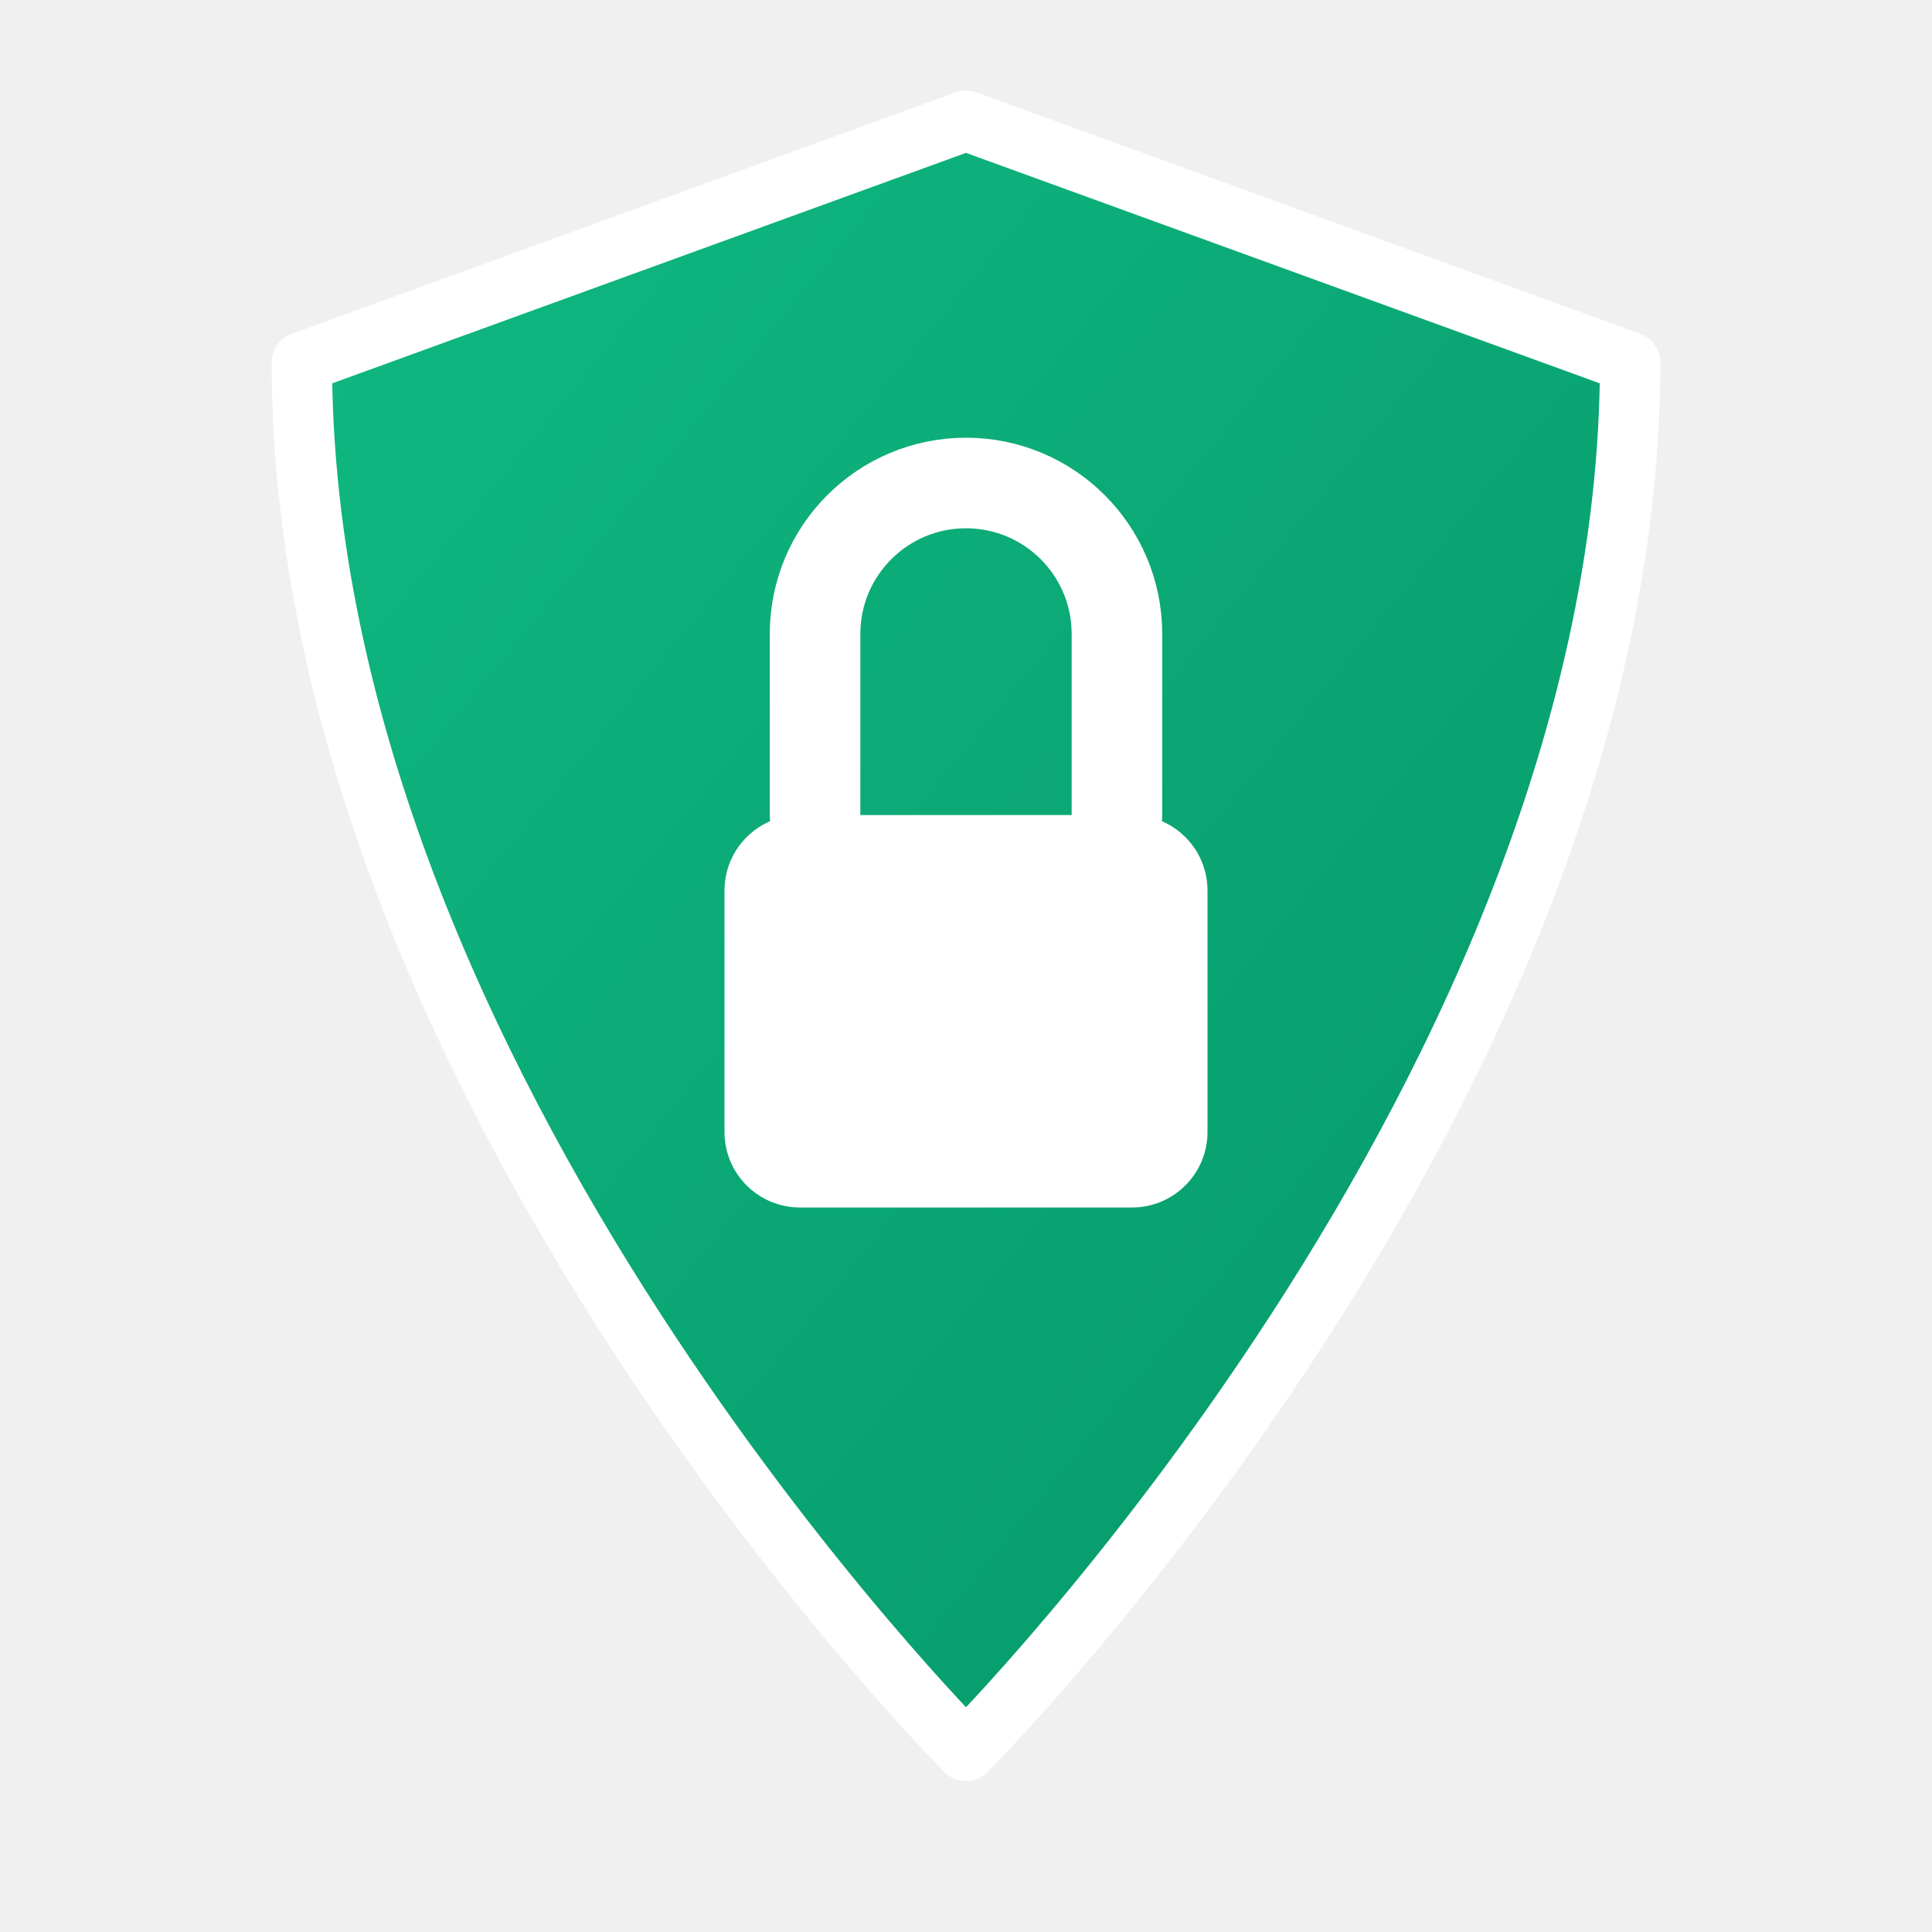
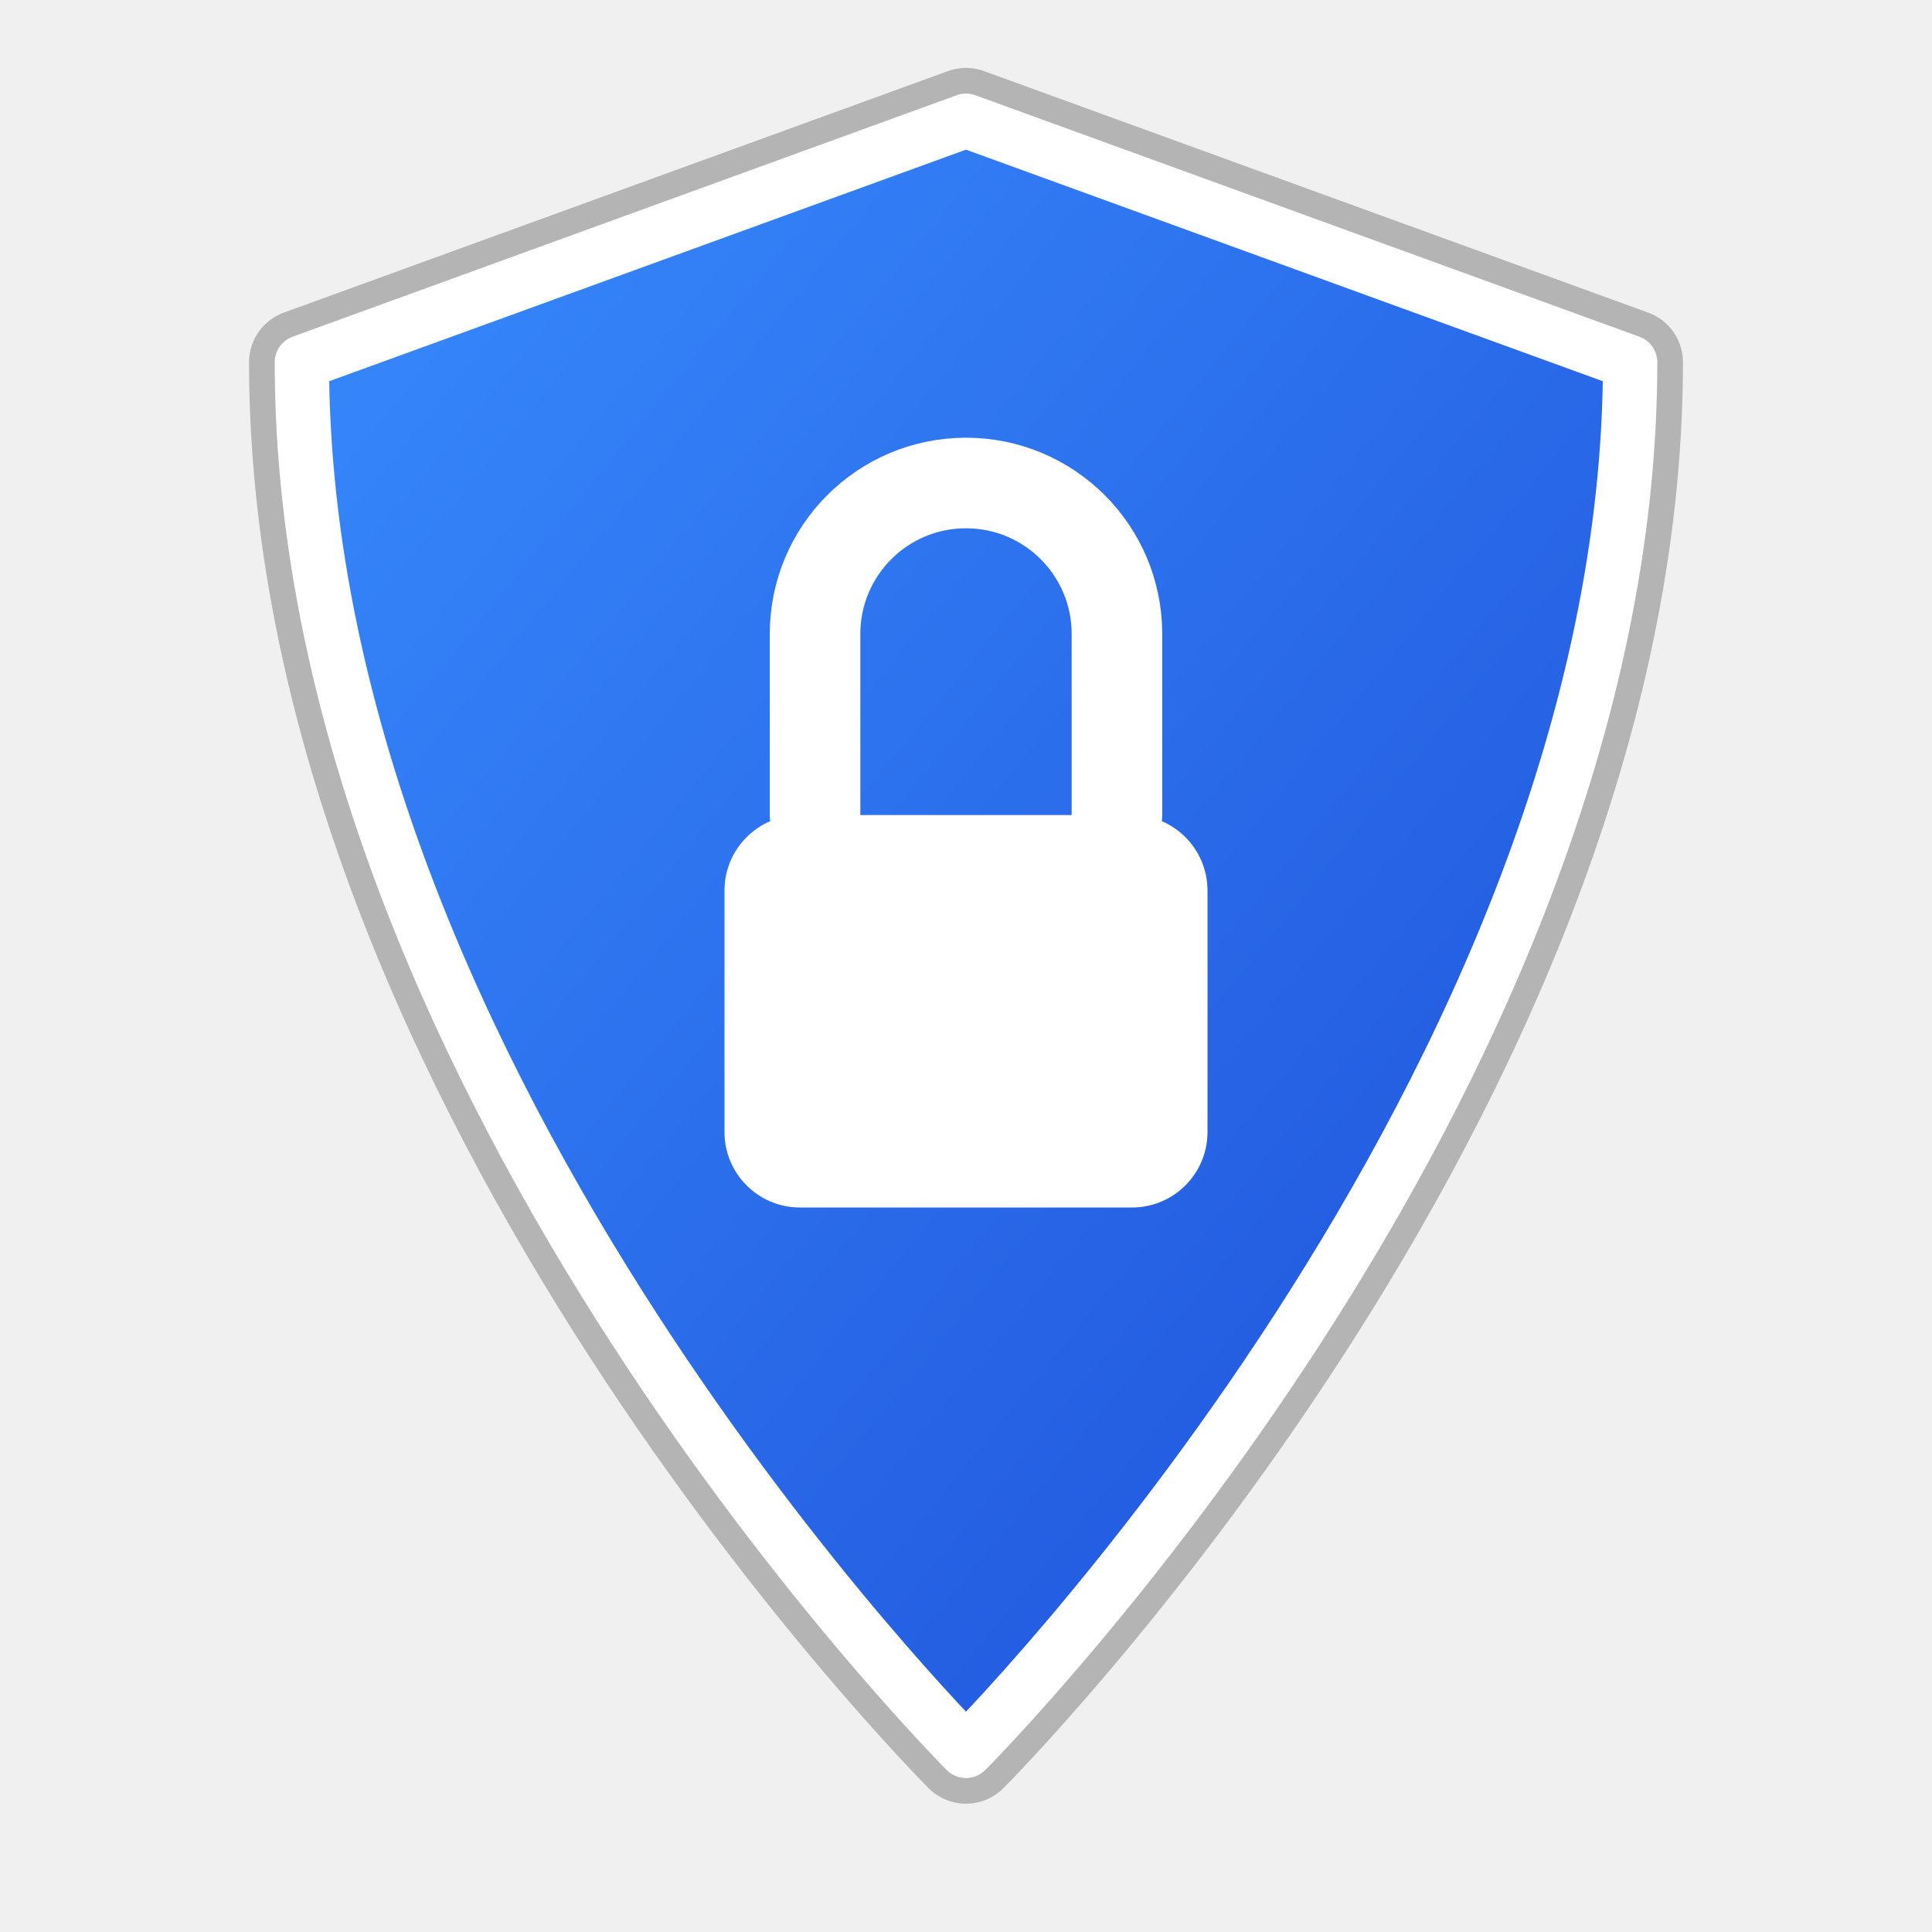
<svg xmlns="http://www.w3.org/2000/svg" viewBox="0 0 64 64" width="64" height="64">
  <defs>
-     <linearGradient id="greenGrad" x1="0%" y1="0%" x2="100%" y2="100%">
-       <stop offset="0%" stop-color="#10B981" />
-       <stop offset="100%" stop-color="#059669" />
+     <linearGradient id="focusBlueGrad" x1="0%" y1="0%" x2="100%" y2="100%">
+       <stop offset="0%" stop-color="#388BFD" />
+       <stop offset="100%" stop-color="#1D4ED8" />
    </linearGradient>
  </defs>
-   <path d="M32 4 L54 12 C54 36 32 58 32 58 C32 58 10 36 10 12 Z" fill="url(#greenGrad)" stroke="#FFFFFF" stroke-width="2" stroke-linejoin="round" />
+   <path d="M32 4 L54 12 C54 36 32 58 32 58 C32 58 10 36 10 12 Z" fill="none" stroke="rgba(0,0,0,0.25)" stroke-width="3.5" stroke-linejoin="round" />
+   <path d="M32 4 L54 12 C54 36 32 58 32 58 C32 58 10 36 10 12 Z" fill="url(#focusBlueGrad)" stroke="#FFFFFF" stroke-width="1.8" stroke-linejoin="round" />
  <rect x="24" y="27" width="16" height="13" rx="2.5" fill="#FFFFFF" />
  <path d="M27 27 V21 C27 18.238 29.238 16 32 16 C34.762 16 37 18.238 37 21 V27" fill="none" stroke="#FFFFFF" stroke-width="3" stroke-linecap="round" />
</svg>
